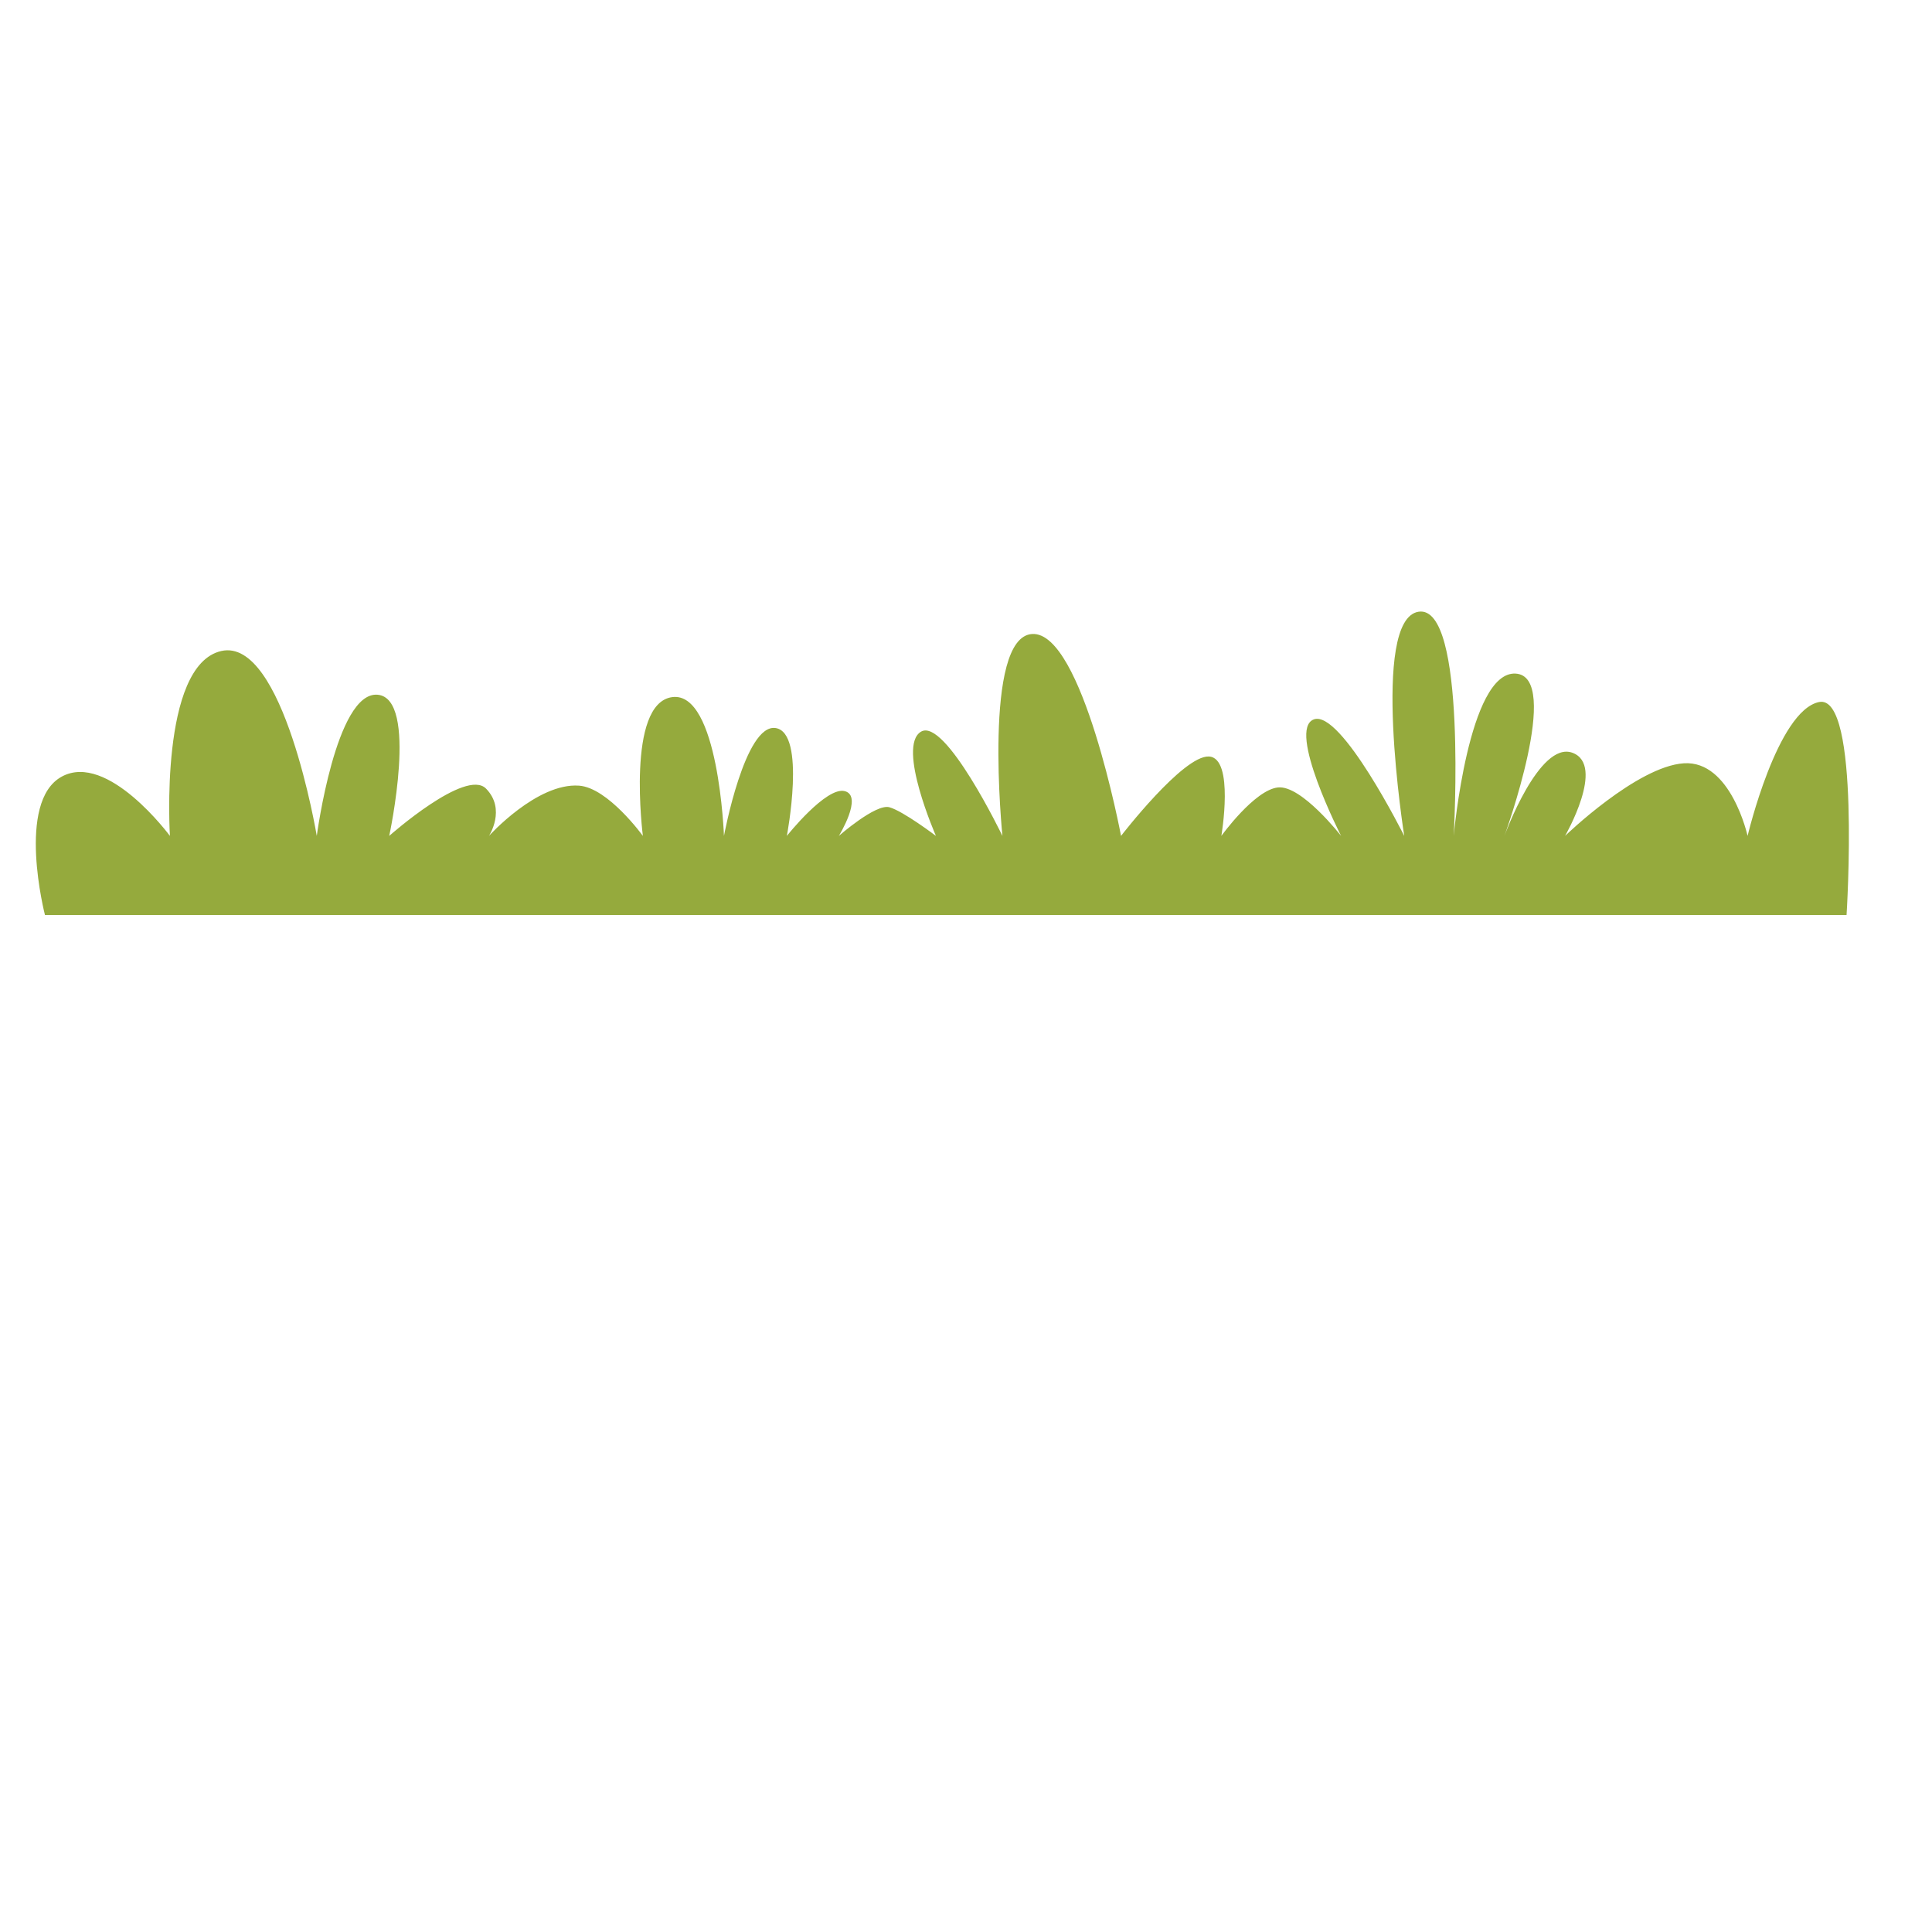
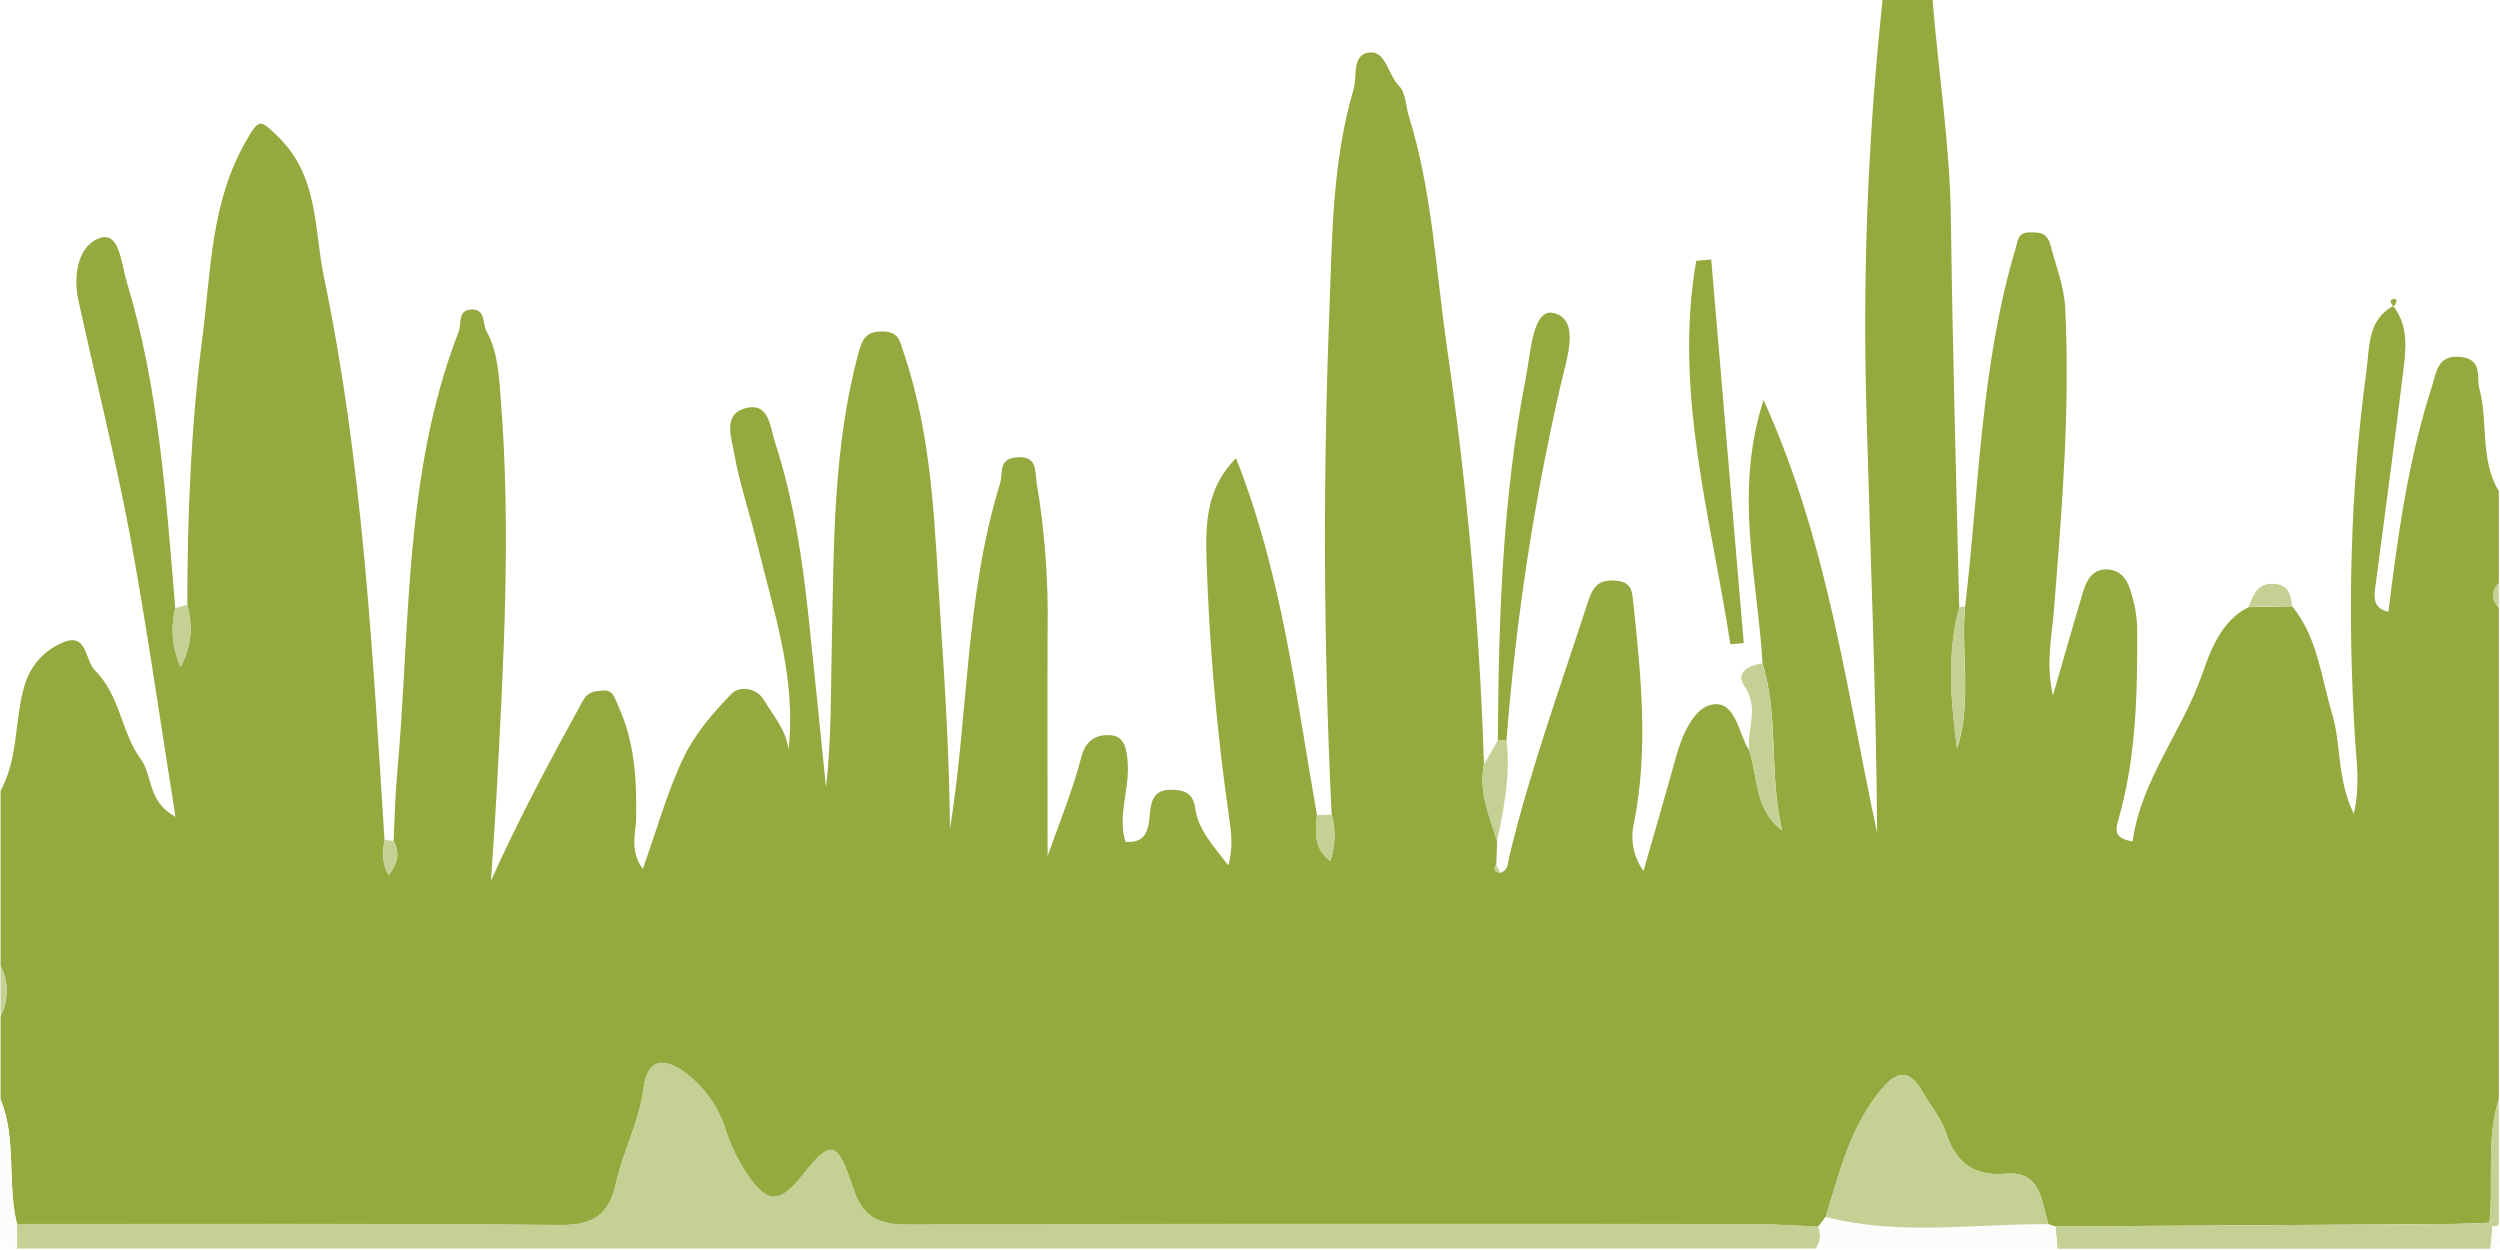
- <svg xmlns="http://www.w3.org/2000/svg" version="1.1" id="Objects" x="0px" y="0px" viewBox="0 0 800 800" style="enable-background:new 0 0 800 800;" xml:space="preserve">
-   <style type="text/css">
- 	.st0{fill:#95AA3D;}
- </style>
-   <g>
-     <g>
-       <g>
-         <path class="st0" d="M18.62,378.9c0,0-12.1-46.91,6.93-57.31s44.81,24.54,44.81,24.54s-4.52-70.69,21.26-76.56     c25.78-5.87,39.55,76.56,39.55,76.56s7.94-59.82,25.13-58.46c17.19,1.36,4.87,58.46,4.87,58.46s31.7-28.16,40.1-19.57     c8.4,8.59,1.2,19.57,1.2,19.57s19.86-22.05,37.28-20.81c12.05,0.85,26.45,20.81,26.45,20.81s-7.07-54.91,12.15-57.47     c19.22-2.56,21.43,57.47,21.43,57.47s8.67-46.71,21.42-44.66c12.75,2.05,4.62,44.66,4.62,44.66s16.33-20.58,24.01-18.53     c7.69,2.05-2.48,18.53-2.48,18.53s15.25-13.41,20.91-11.87s19.29,11.87,19.29,11.87s-16.25-36.98-6.23-43.13     c10.02-6.15,33.76,43.13,33.76,43.13s-8.36-82.58,12.39-83.61s36.73,83.61,36.73,83.61s25.71-33.39,36.38-32.88     c10.67,0.51,5.16,32.88,5.16,32.88s13.71-19.04,23.45-20.07c9.74-1.02,26.13,20.07,26.13,20.07s-22.55-44.15-11.27-48.25     c11.27-4.1,37.41,48.25,37.41,48.25s-14.21-89.76,5.96-92.83c20.17-3.07,14.53,92.83,14.53,92.83s6.12-68.24,25.6-67.21     c19.49,1.02-4.6,67.21-4.6,67.21s14.35-39.54,28.18-34.42c13.83,5.12-3.07,34.42-3.07,34.42s29.72-28.79,49.19-30.07     c19.47-1.27,26.39,30.07,26.39,30.07s12.28-51.84,29.58-55.43s11.4,88.19,11.4,88.19H18.62z" />
-       </g>
-     </g>
-   </g>
+ <svg xmlns="http://www.w3.org/2000/svg" id="圖層_1" data-name="圖層 1" viewBox="0 0 599.87 299.85">
+   <defs>
+     <style>.cls-1{fill:#94a93e;}.cls-2{fill:#c4d094;}.cls-3{fill:#fcfdfb;}</style>
+   </defs>
+   <path class="cls-1" d="M599.72,118v22c-1.83,2-1.88,4,0,6V263.82c-3.08,9.73-1.21,19.84-2.25,29.72-3.63.11-7.26.29-10.9.32q-46.62.31-93.24.58a8.79,8.79,0,0,1-1.69-.55c-1.69-5.49-1.81-12.83-10.15-12.11-8.1.69-12.14-2.81-14.53-10.06-1.11-3.36-3.63-6.24-5.41-9.39-2.82-5-5.66-5.9-9.8-1-7.61,9-10.22,20-13.54,30.83-.6.78-1.19,1.57-1.79,2.36-5-.21-9.95-.6-14.92-.6q-101.72-.07-203.43.1c-6.85,0-10.83-1.56-13.18-8.61-3.89-11.66-5.22-12.12-12.52-2.88-5.82,7.38-8.73,5.46-13-.69a41.53,41.53,0,0,1-5.15-10.67,27.37,27.37,0,0,0-9.5-13.49c-5.38-4-9.29-3.39-10.17,3.62-1,8-4.92,15.1-6.62,22.81-1.64,7.38-5.29,10-13.08,10-43.54-.38-87.09-.2-130.63-.22-2.43-9.85,0-20.34-3.95-30v-20a13,13,0,0,0,0-12v-42c4.41-8,3.25-17.2,5.85-25.58a15.84,15.84,0,0,1,9.47-10.15c5.48-2.06,4.91,4.46,7.35,6.88,6.08,6.05,6.24,14.83,11,21.32,2.85,3.87,1.51,10.11,8.3,13.79-3.79-23.7-6.91-45.92-11-68C27.68,109.39,23,90.8,18.92,72.09,17.58,66,19,58.72,24.37,57.18c4.48-1.28,4.89,6.41,6.11,10.41,7.79,25.56,9.48,52.06,11.7,78.47a22,22,0,0,0,1.28,14.12c3.23-6.25,2.62-10.58,1.62-14.93,0-21.59.89-43.18,3.67-64.55,2-15.76,2-32.11,10.42-46.71,3.11-5.38,3.27-5.38,7.83-.89,9.64,9.52,8.5,22.2,10.82,33.33,9.3,44.53,11.7,89.95,14.57,135.26-.4,2.75-.71,5.48,1,8.47,2.38-3.13,2.62-5.6,1.18-8.21.27-5.32.36-10.65.84-15.94,3.25-35.65,1.5-72,14.77-106.25.76-2-.31-5.22,3.1-5.35s2.58,3.37,3.57,5.18c2.75,5,3,10.7,3.43,16.3,2.51,31.58.7,63.12-1,94.66-.38,7-.89,14-1.34,20.94,6.74-15.05,14.31-29.11,22-43.11,1.3-2.35,2.85-2.33,4.73-2.52,2.58-.27,2.82,1.56,3.73,3.5,4,8.65,4.52,17.74,4.38,27,0,3.62-1.73,7.56,1.58,12.33,3.49-9.79,5.9-18.66,9.81-26.8,2.74-5.71,7.14-10.81,11.61-15.39,1.53-1.56,5.71-1.71,7.74,1.75,2.21,3.77,5.32,7.07,5.79,11.83,2-17.26-3.57-33.21-7.49-49.4-1.78-7.36-4.28-14.58-5.57-22-.6-3.41-2.6-8.83,2.24-10.42,6.25-2.06,6.39,4.34,7.56,7.9,4.55,13.88,6.65,28.28,8.17,42.77,1.41,13.36,2.74,26.73,4.11,40.1,1.35-11.78,1.14-23.4,1.4-35,.5-23.2.27-46.47,6.39-69.19.92-3.43,1.86-5.16,5.72-5.15,4.09,0,4.18,2.34,5.24,5.45,7,20.74,7.32,42.38,8.75,63.82,1.11,16.67,2.11,33.36,2.24,50.14,4.46-27.64,3.66-55.88,12-82.86.82-2.68-.53-6.06,4.16-6.37,5-.34,4.18,3.59,4.62,6a193,193,0,0,1,2.65,35.7c-.08,18.14,0,36.28,0,54,2.61-7.46,5.94-15.46,8.09-23.77,1.14-4.4,4-5.48,7.08-5.23,3.5.28,3.84,3.68,4.06,6.83.43,6.28-2.49,12.46-.55,18.76,5.58.4,5.55-3.83,5.92-7.25.38-3.59,1.58-5.42,5.53-5.25,3.16.13,4.79,1.1,5.28,4.42.78,5.36,4.43,9.05,7.95,13.72,1.29-4.74.63-8.3.13-11.93a560.69,560.69,0,0,1-5.36-61.52c-.23-8.45-.15-16.93,7.07-24.27,11.07,27.9,14.36,57,19.43,85.63-.29,3.89-.94,7.9,3.21,11a19.14,19.14,0,0,0,.31-11.2q-2.88-59.81-.57-119.64c.69-18.19.61-36.56,5.84-54.27.94-3.15-.53-8.54,3.93-8.87,3.87-.29,4.31,5.39,6.95,8,1.63,1.58,1.62,4.83,2.39,7.32,5.58,18,6.47,36.87,9.11,55.32a893.1,893.1,0,0,1,8.91,100.21c-1.36,6.56,1.38,12.42,3.14,18.44-.06,1.85-.13,3.69-.19,5.54-.81,1.24-.34,1.85,1,2,2-.64,1.77-2.44,2.15-4,5-20.76,12.3-40.83,18.89-61.12,1.3-4,2.91-5.31,6.87-4.93,3.8.37,3.71,2.94,4,5.62,1.86,17.45,3.6,34.87.16,52.36a14.15,14.15,0,0,0,2.25,11.65c3-10.33,5.47-19,7.89-27.65,1.48-5.28,4.33-11.69,8.78-12.32,5.52-.78,6.08,7,8.71,11.08,2.13,6.51,1.26,14.2,7.9,19.16-3.21-13.27-.69-27.07-4.73-40.17-1.15-20.33-6.94-40.72.26-63.12,15.58,34.42,19.82,69.5,27.25,103.8-.22-33.25-1.62-66.31-2.51-99.39A729.79,729.79,0,0,1,451.85.15h12c1.41,17.46,4.16,34.78,4.39,52.37.4,31.14,1.28,62.26,2,93.39-3,11.24-2,22.53-.5,33.84,3.63-11.19.87-22.69,1.92-34,3.36-28.7,3.75-57.81,12.06-85.83.6-2,.6-4,3.24-4,2.25,0,4.3-.25,5.19,3.09,1.34,5.06,3.28,9.91,3.54,15.27,1.16,24.27-.81,48.41-2.75,72.56-.5,6.19-1.95,12.39-.22,20.22,2.73-9.42,4.91-17.18,7.24-24.9.86-2.85,2.3-5.56,5.85-5.38s5,2.95,5.77,5.89a30.77,30.77,0,0,1,1.36,7.79c.06,15.56-.12,31.12-4.48,46.26-.64,2.23-1.35,4.66,3.4,5.31,2-14.72,11.85-26.26,16.71-40.19,1.84-5.27,4.48-12.76,11.09-16l10.48-.2c6.12,7.52,6.94,17,9.59,25.8,2.21,7.38,1.08,15.52,5.2,24,1.56-7.06.62-12.56.28-18.08-1.82-29.6-1.23-59.16,2.79-88.55.73-5.39.15-12.13,6.67-15.36.33-.17.38-.87.56-1.32-.26-.1-.57-.35-.77-.28-.93.34-.87.77-.27,1.5,4,4.86,3.24,10.6,2.56,16.13-2.12,17.41-4.47,34.8-6.75,52.19-.33,2.53.06,4.61,3.23,5.26,2.25-18.4,4.8-36.74,10.55-54.42,1-3.2,1.31-7.29,6.76-6.72s3.78,5,4.49,7.57C597.24,101.34,595.08,110.31,599.72,118Z" transform="translate(-0.13 -0.15)" />
+   <path class="cls-2" d="M4.2,293.82c43.54,0,87.09-.16,130.63.22,7.79.07,11.44-2.57,13.08-10,1.7-7.71,5.61-14.78,6.62-22.81.88-7,4.79-7.65,10.17-3.62a27.37,27.37,0,0,1,9.5,13.49,41.53,41.53,0,0,0,5.15,10.67c4.29,6.15,7.2,8.07,13,.69,7.3-9.24,8.63-8.78,12.52,2.88,2.35,7.05,6.33,8.63,13.18,8.61q101.71-.33,203.43-.1c5,0,9.94.39,14.92.6a5.51,5.51,0,0,1-.56,5.28H4.25Z" transform="translate(-0.13 -0.15)" />
+   <path class="cls-2" d="M493.33,294.44q46.62-.29,93.24-.58c3.64,0,7.27-.21,10.9-.32l.75.72c-.17,1.84-.33,3.68-.5,5.52H493.81Z" transform="translate(-0.13 -0.15)" />
+   <path class="cls-3" d="M493.33,294.44l.48,5.34H435.86a5.51,5.51,0,0,0,.56-5.28c.6-.79,1.19-1.58,1.79-2.36,17.68,4.59,35.6,1.63,53.43,1.75A8.79,8.79,0,0,0,493.33,294.44Z" transform="translate(-0.13 -0.15)" />
+   <path class="cls-3" d="M4.2,293.82l0,6c-3.46.79-4.21-.52-4.11-4,.3-10.65.11-21.31.11-32C4.19,273.48,1.77,284,4.2,293.82Z" transform="translate(-0.13 -0.15)" />
+   <path class="cls-2" d="M597.47,293.54c1-9.88-.83-20,2.25-29.72v30a1,1,0,0,1-1.5.48Z" transform="translate(-0.13 -0.15)" />
+   <path class="cls-2" d="M.25,231.86a13,13,0,0,1,0,12Z" transform="translate(-0.13 -0.15)" />
+   <path class="cls-2" d="M599.72,146c-1.88-2-1.83-4,0-6Z" transform="translate(-0.13 -0.15)" />
+   <path class="cls-3" d="M598.22,294.26a1,1,0,0,0,1.5-.48c-1,1.9,2.29,5.2-2,6C597.89,297.94,598.05,296.1,598.22,294.26Z" transform="translate(-0.13 -0.15)" />
+   <path class="cls-2" d="M491.64,293.89c-17.83-.12-35.75,2.84-53.43-1.75,3.32-10.8,5.93-21.85,13.54-30.83,4.14-4.88,7-3.95,9.8,1,1.78,3.15,4.3,6,5.41,9.39,2.39,7.25,6.43,10.75,14.53,10.06C489.83,281.06,490,288.4,491.64,293.89Z" transform="translate(-0.13 -0.15)" />
+   <path class="cls-2" d="M419.85,180.34c-.66-5.15,2.55-10.3-1.2-15.64-2.18-3.11,1.07-5,4.37-5.37,4,13.1,1.52,26.9,4.73,40.17C421.11,194.54,422,186.85,419.85,180.34Z" transform="translate(-0.13 -0.15)" />
+   <path class="cls-2" d="M470.19,145.91a3,3,0,0,1,1.42-.16c-1.05,11.31,1.71,22.81-1.92,34C468.2,168.44,467.19,157.15,470.19,145.91Z" transform="translate(-0.13 -0.15)" />
+   <path class="cls-2" d="M361.62,177.74c1,8.29-.6,16.32-2.29,24.35-1.76-6-4.5-11.88-3.14-18.44l3.35-5.85Z" transform="translate(-0.13 -0.15)" />
+   <path class="cls-2" d="M539.61,145.78c1.28-2.62,1.92-5.72,6-5.54,3.69.16,4.17,2.57,4.48,5.34Z" transform="translate(-0.13 -0.15)" />
+   <path class="cls-2" d="M42.18,146.06l2.9-.81c1,4.35,1.61,8.68-1.62,14.93A22,22,0,0,1,42.18,146.06Z" transform="translate(-0.13 -0.15)" />
+   <path class="cls-2" d="M316.11,195.77l3.52-.15a19.14,19.14,0,0,1-.31,11.2C315.17,203.67,315.82,199.66,316.11,195.77Z" transform="translate(-0.13 -0.15)" />
+   <path class="cls-2" d="M92.39,201.69l2.17.26c1.44,2.61,1.2,5.08-1.18,8.21C91.68,207.17,92,204.44,92.39,201.69Z" transform="translate(-0.13 -0.15)" />
+   <path class="cls-2" d="M359.14,207.63l1,2C358.8,209.48,358.33,208.87,359.14,207.63Z" transform="translate(-0.13 -0.15)" />
+   <path class="cls-1" d="M415.33,154.73c-4.67-30.5-13.64-60.62-8.2-92l3.61-.32,7.8,92.05Z" transform="translate(-0.13 -0.15)" />
+   <path class="cls-1" d="M361.62,177.74l-2.08.06c.17-29.25,1.11-58.46,6.76-87.26,1.12-5.73,1.57-16.49,6.6-15.29,6.57,1.57,3.1,11.16,1.74,17.13A579.26,579.26,0,0,0,361.62,177.74Z" transform="translate(-0.13 -0.15)" />
</svg>
